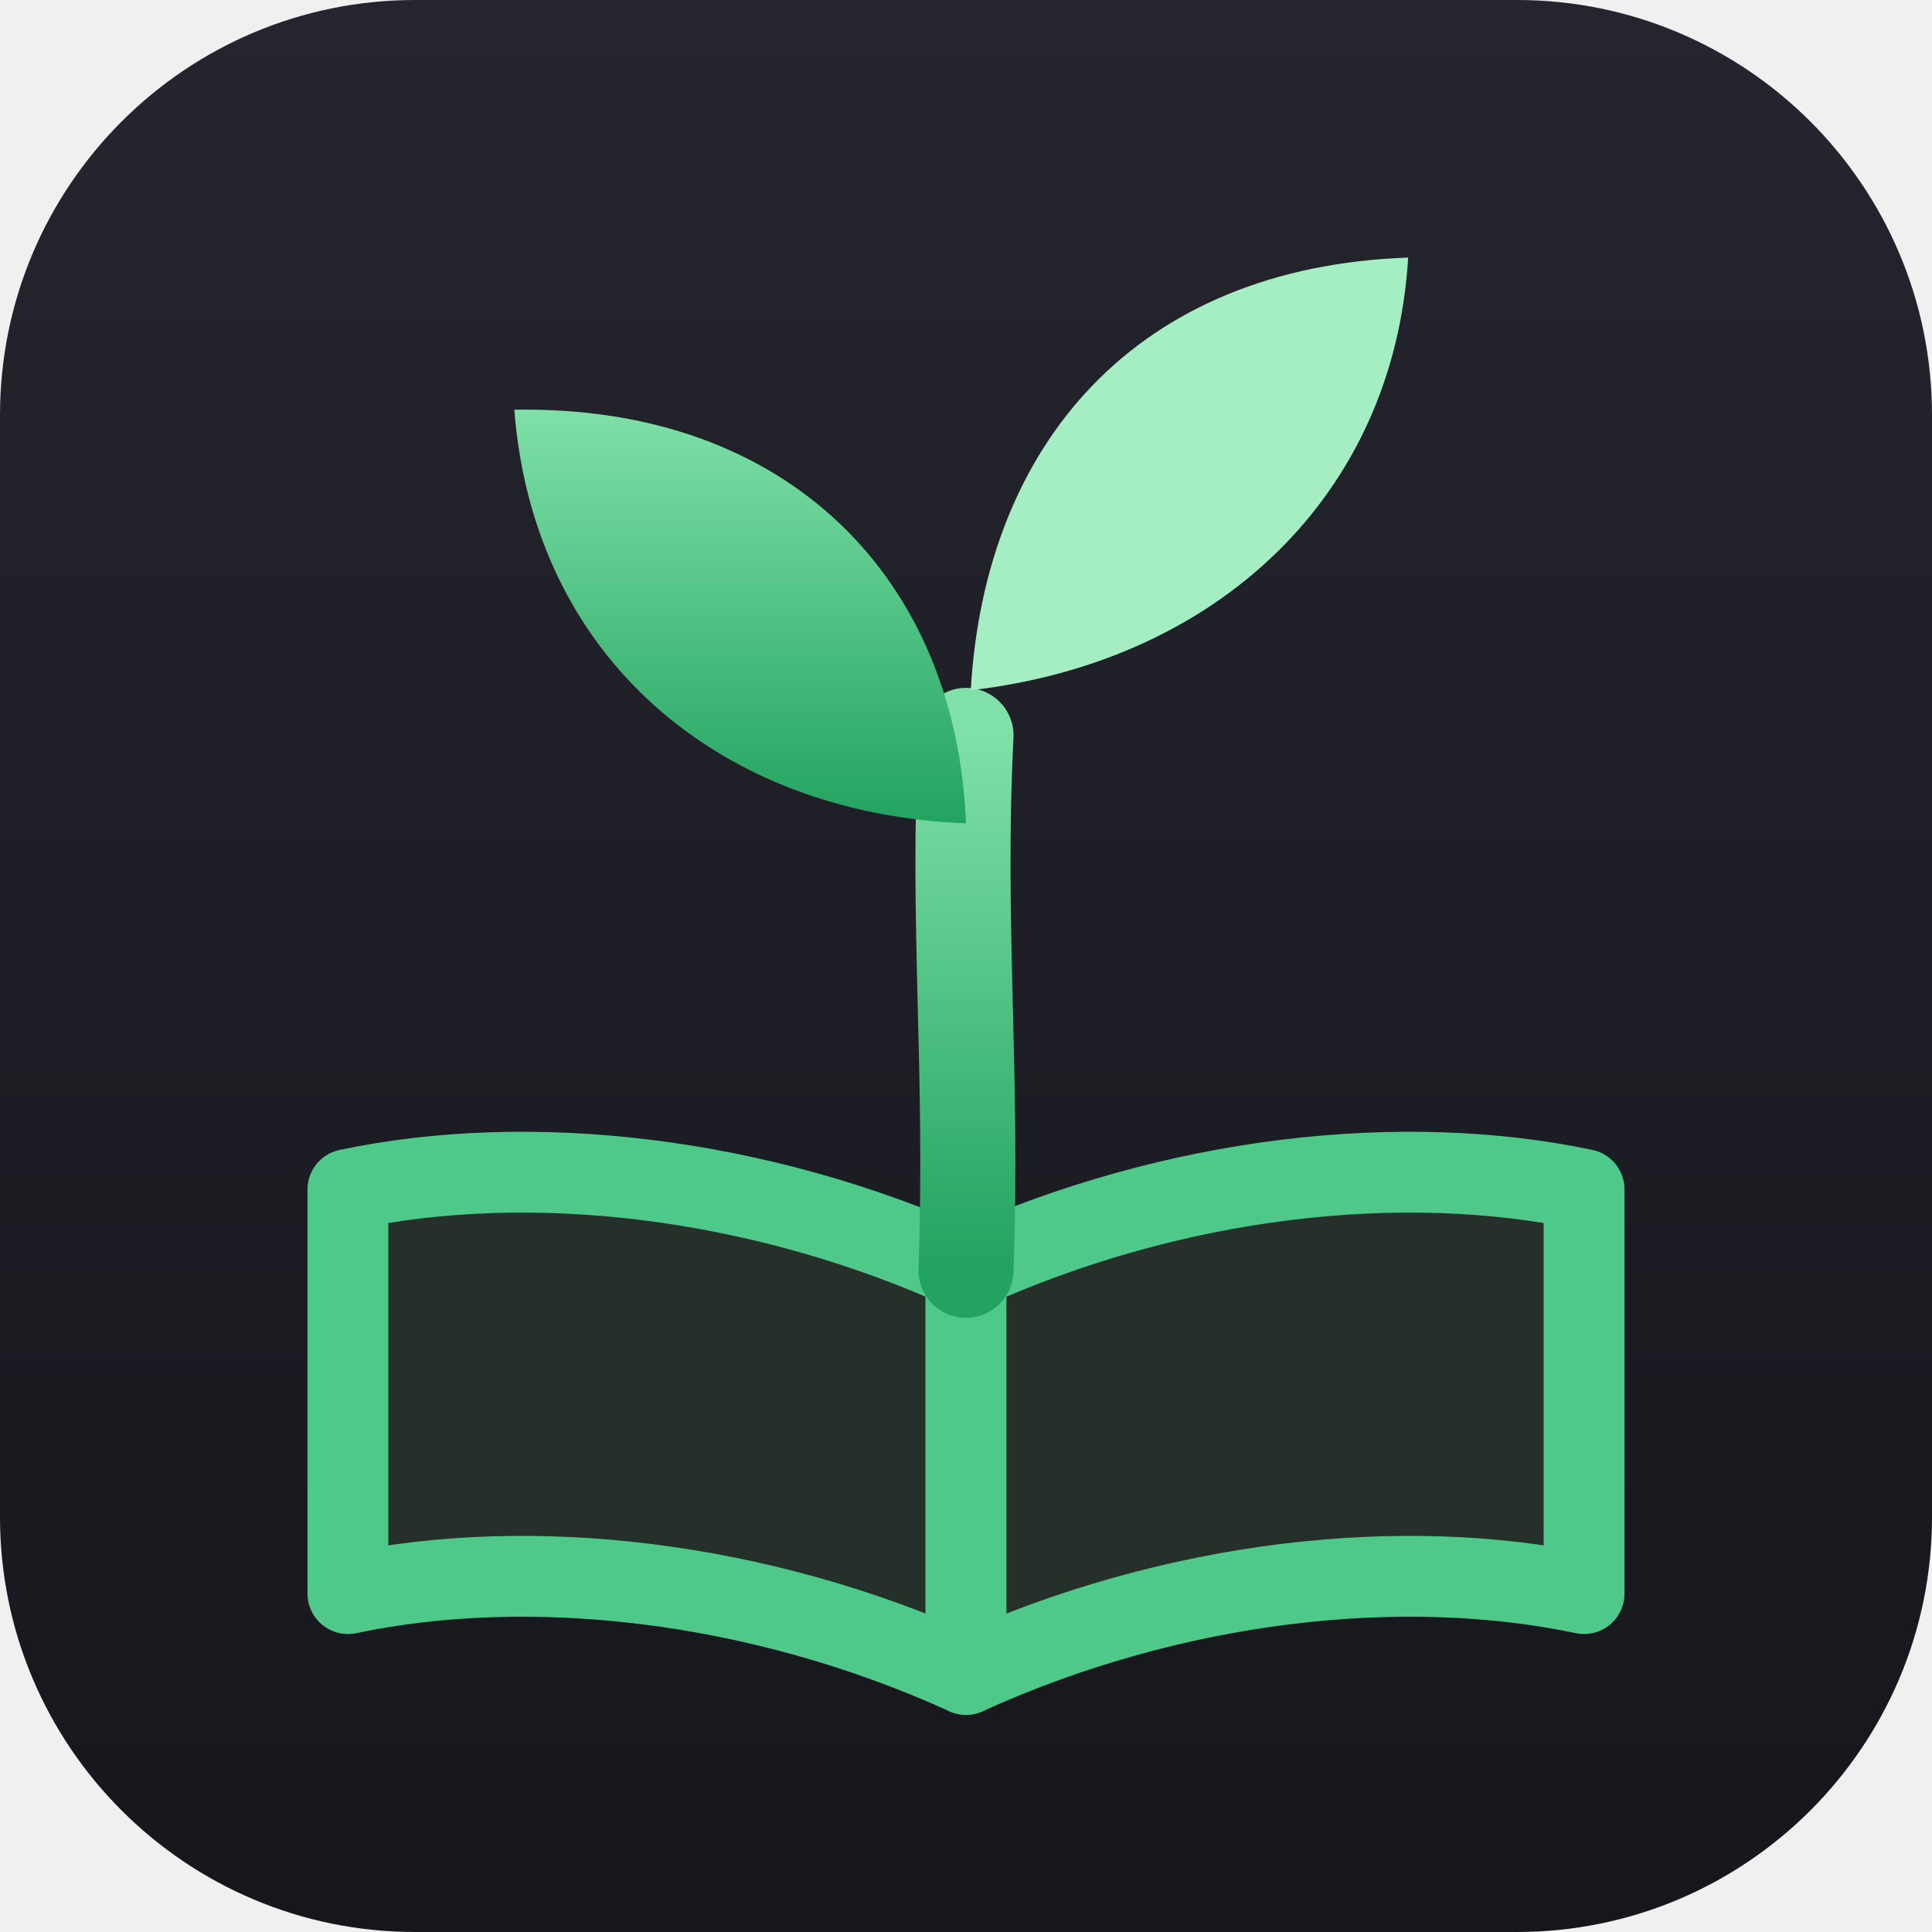
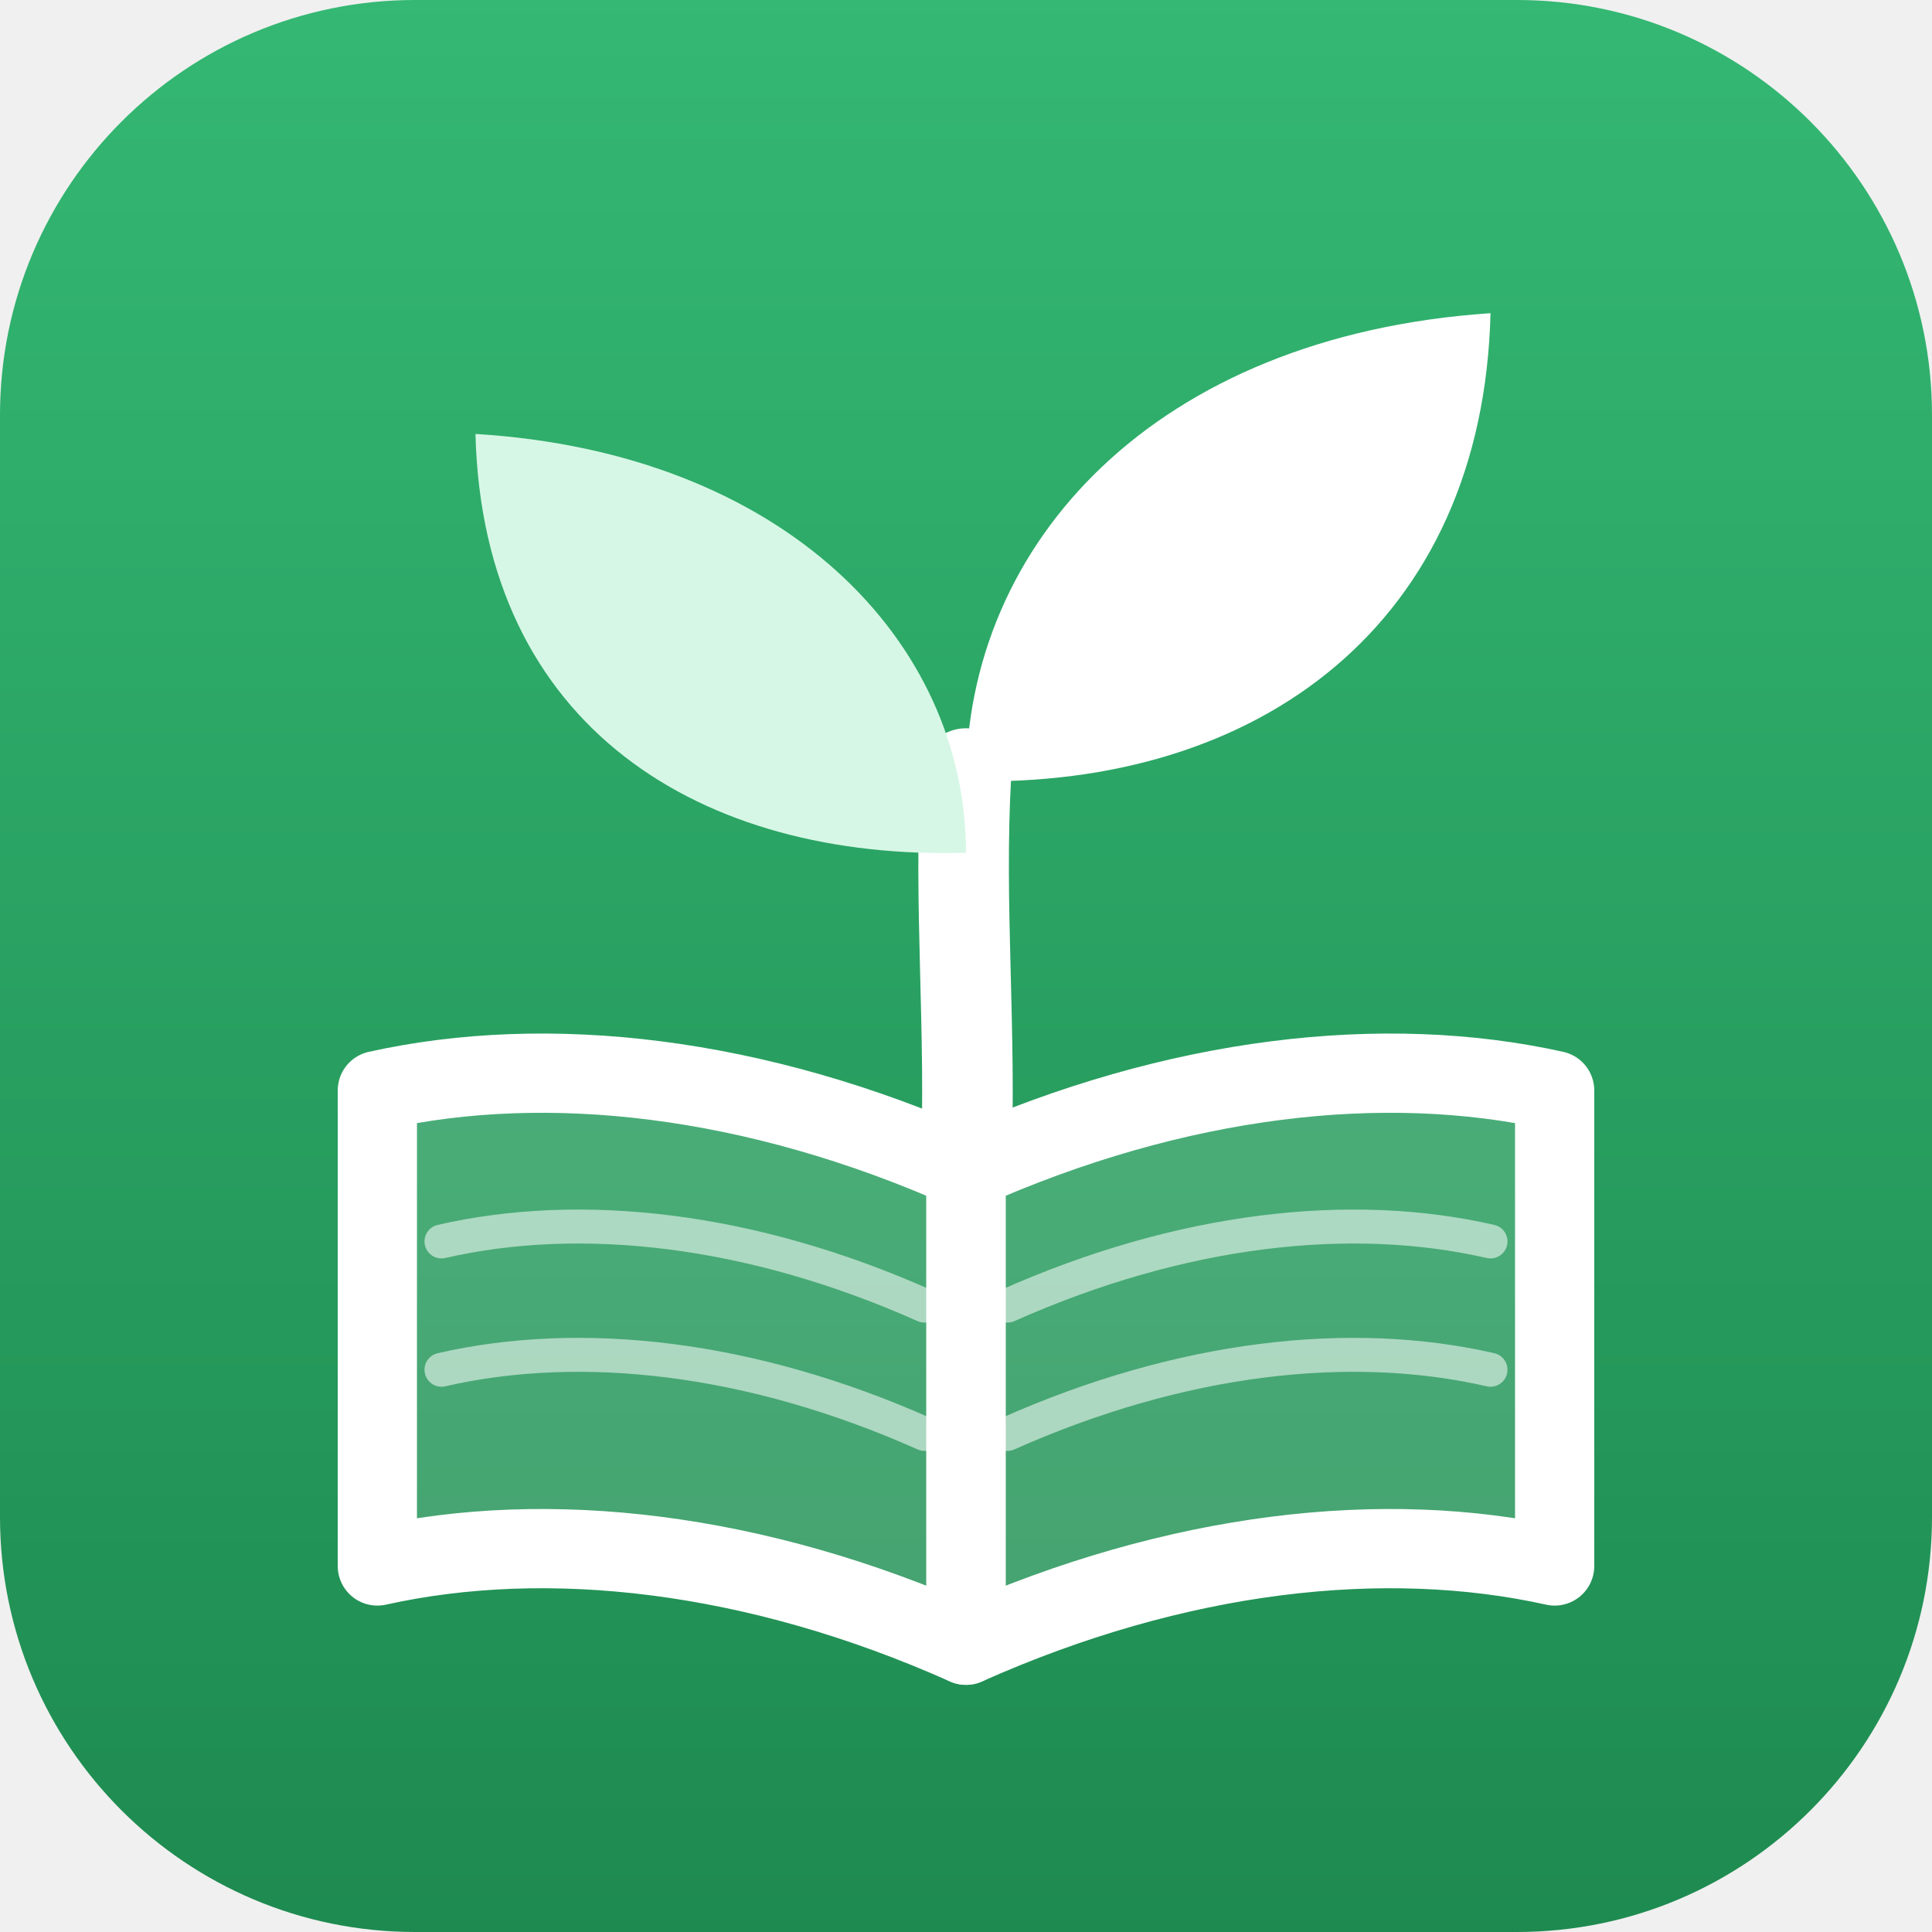
<svg xmlns="http://www.w3.org/2000/svg" viewBox="0 0 1024 1024">
  <defs>
    <linearGradient id="bg" x1="0" y1="0" x2="0" y2="1">
-       <stop offset="0" stop-color="#25252f" />
-       <stop offset="1" stop-color="#16161c" />
-     </linearGradient>
-     <linearGradient id="sprout" x1="0" y1="1" x2="0" y2="0">
-       <stop offset="0" stop-color="#22a35f" />
-       <stop offset="1" stop-color="#7fe0a8" />
+       <stop offset="0" stop-color="#34b873" />
+       <stop offset="1" stop-color="#1e8a50" />
    </linearGradient>
  </defs>
  <rect x="0" y="0" width="1024" height="1024" rx="220" fill="url(#bg)" />
-   <g transform="translate(512 512) scale(1.26) translate(-512 -512)">
-     <g stroke="#4ec98a" stroke-width="34" stroke-linejoin="round" stroke-linecap="round">
-       <path d="M512 640 C 424 600, 328 590, 252 606 L252 776 C 328 760, 424 770, 512 810 Z" fill="#26302b" />
-       <path d="M512 640 C 600 600, 696 590, 772 606 L772 776 C 696 760, 600 770, 512 810 Z" fill="#26302b" />
-     </g>
-     <path d="M512 640 C 515 555, 508 495, 512 415" fill="none" stroke="url(#sprout)" stroke-width="40" stroke-linecap="round" />
-     <path d="M512 452 C 408 448, 330 382, 322 278 C 438 276, 508 350, 512 452 Z" fill="url(#sprout)" />
-     <path d="M514 396 C 618 384, 692 314, 698 214 C 584 218, 520 292, 514 396 Z" fill="#a5eec4" />
+   <g stroke="#ffffff" stroke-width="42" stroke-linejoin="round" stroke-linecap="round">
+     <path d="M512 620 C 400 570, 290 558, 200 578 L200 830 C 290 810, 400 822, 512 872 Z" fill="rgba(255,255,255,0.16)" />
+     <path d="M512 620 C 624 570, 734 558, 824 578 L824 830 C 734 810, 624 822, 512 872 Z" fill="rgba(255,255,255,0.16)" />
  </g>
+   <g stroke="#ffffff" stroke-opacity="0.55" stroke-width="18" stroke-linecap="round" fill="none">
+     <path d="M490 692 C 398 651, 308 641, 234 658" />
+     <path d="M490 760 C 398 719, 308 709, 234 726" />
+     <path d="M534 692 C 626 651, 716 641, 790 658" />
+     <path d="M534 760 C 626 719, 716 709, 790 726" />
+   </g>
+   <path d="M512 620 C 515 545, 508 480, 512 410" fill="none" stroke="#ffffff" stroke-width="48" stroke-linecap="round" />
+   <path d="M512 414 C 512 288, 612 178, 790 166 C 786 330, 668 418, 512 414 Z" fill="#ffffff" />
+   <path d="M512 452 C 512 340, 416 240, 252 230 C 256 386, 372 456, 512 452 Z" fill="#d7f7e6" />
</svg>
